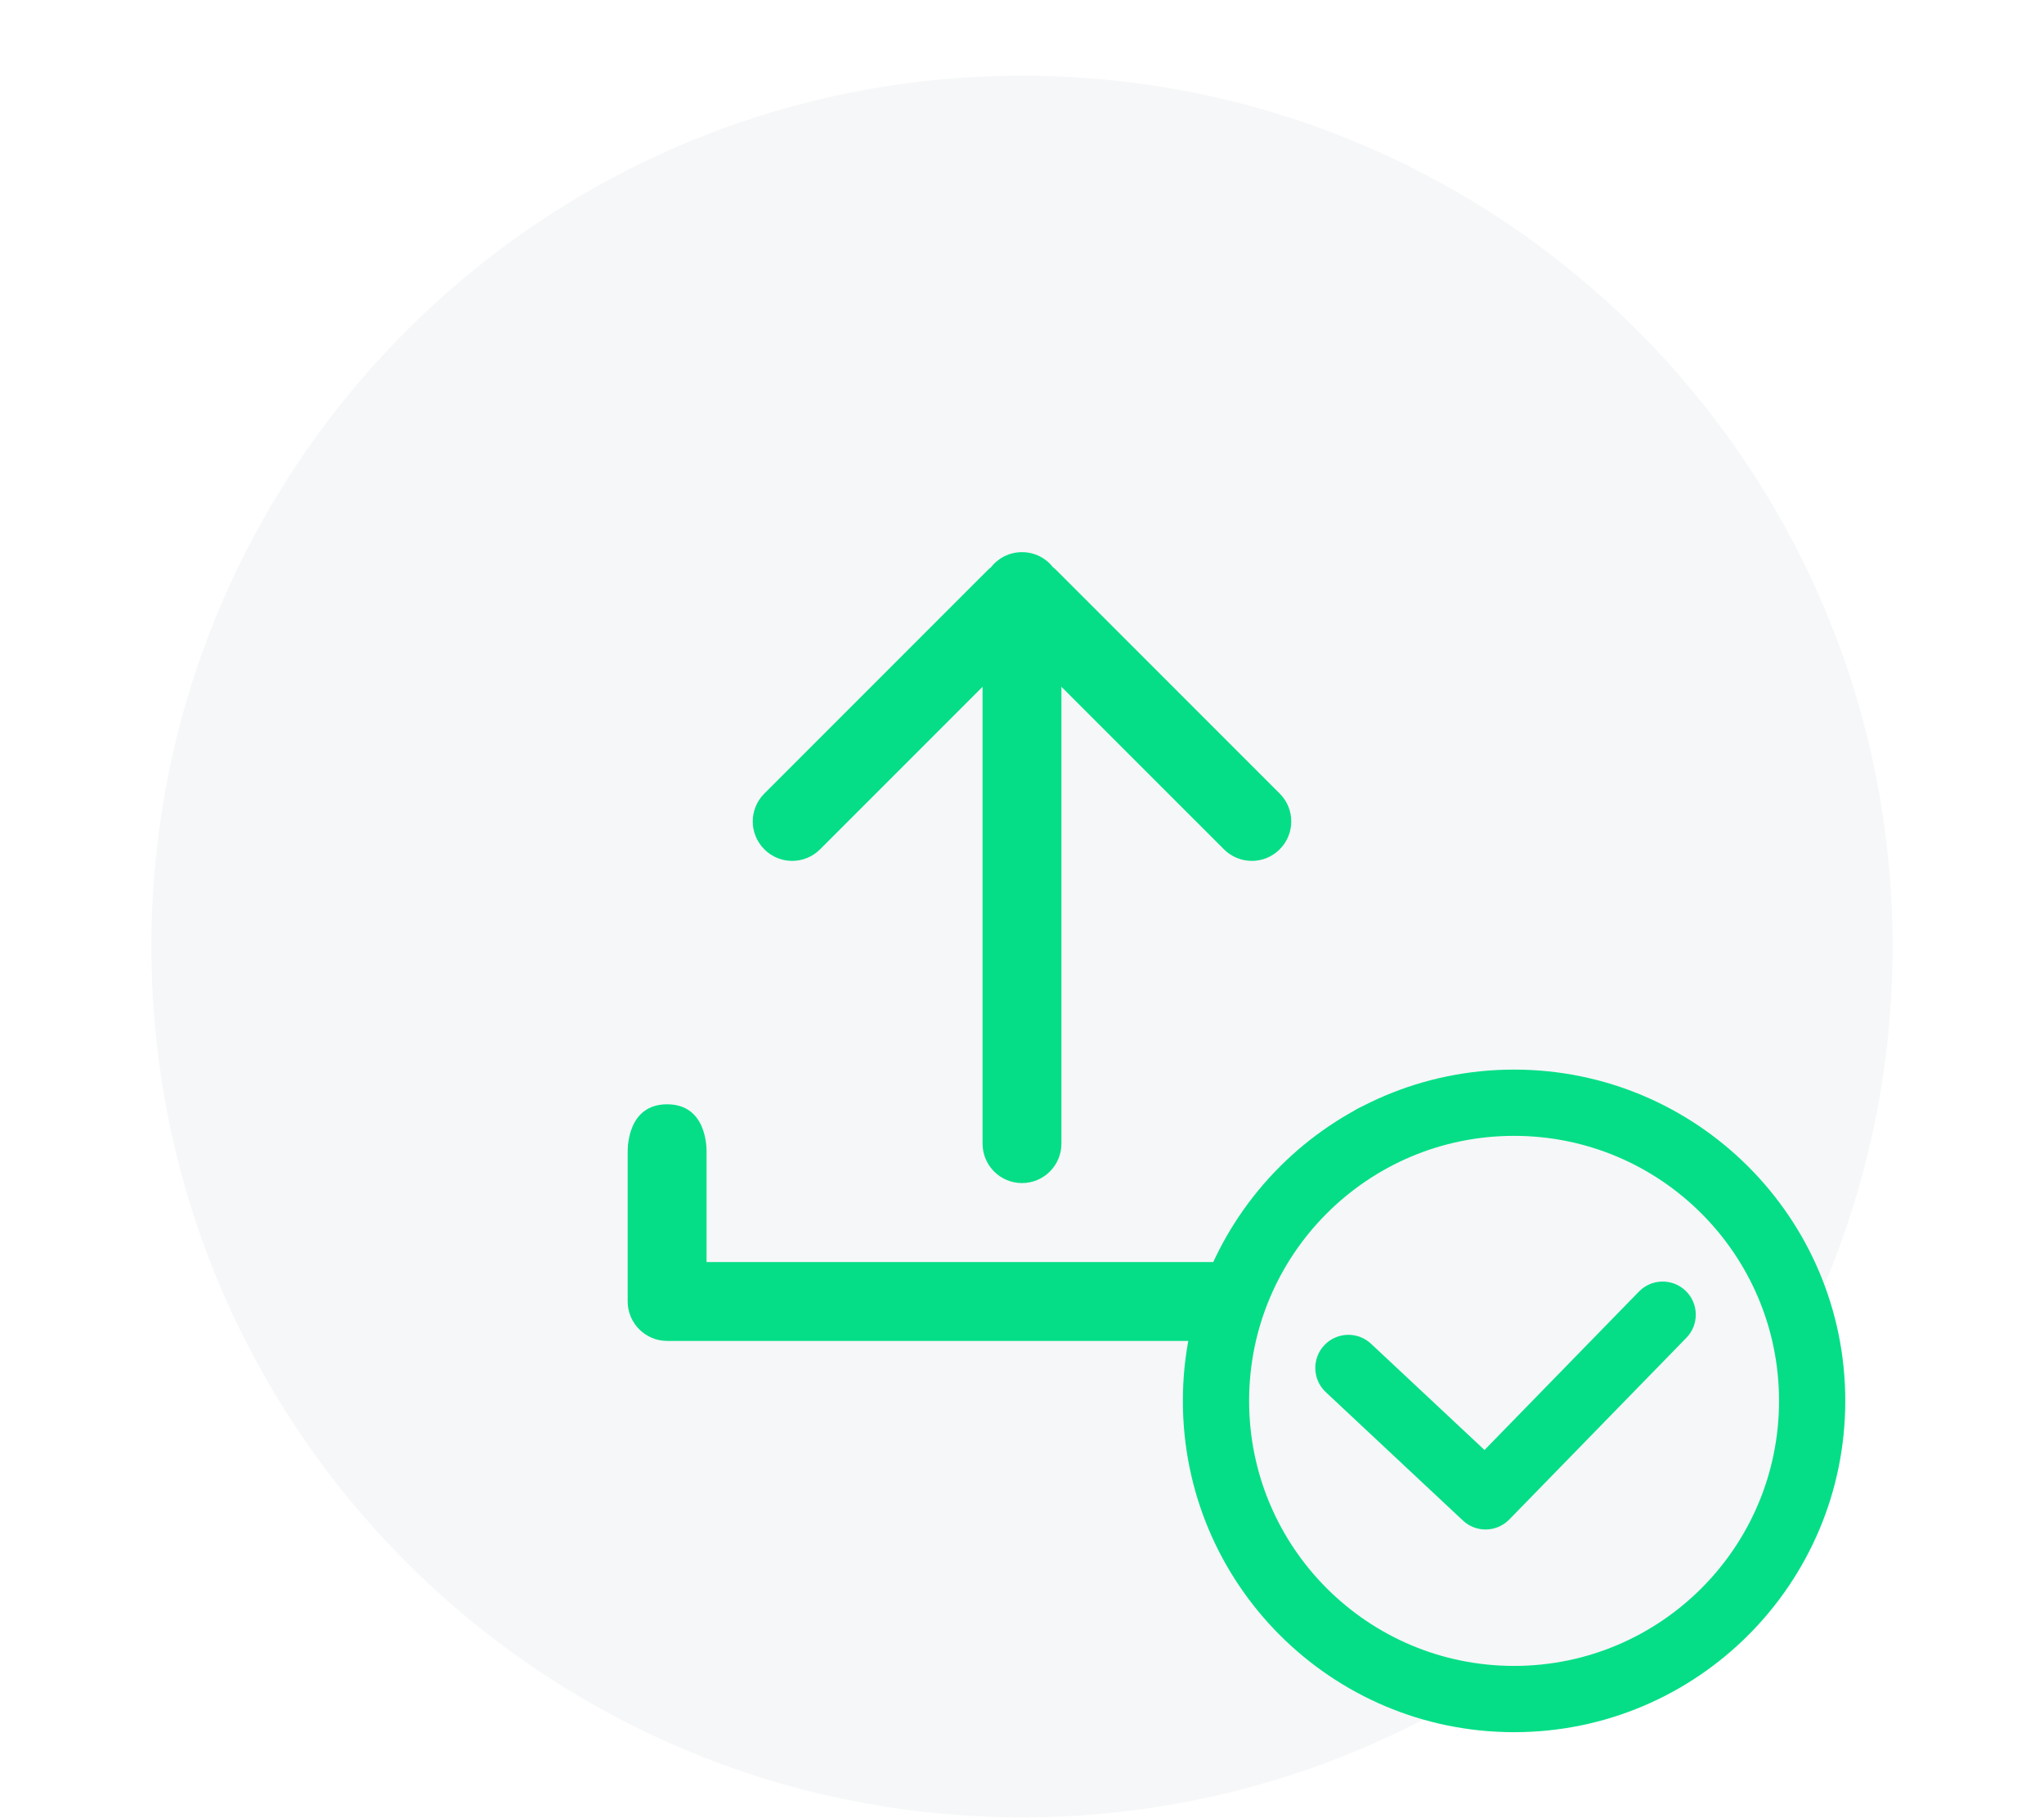
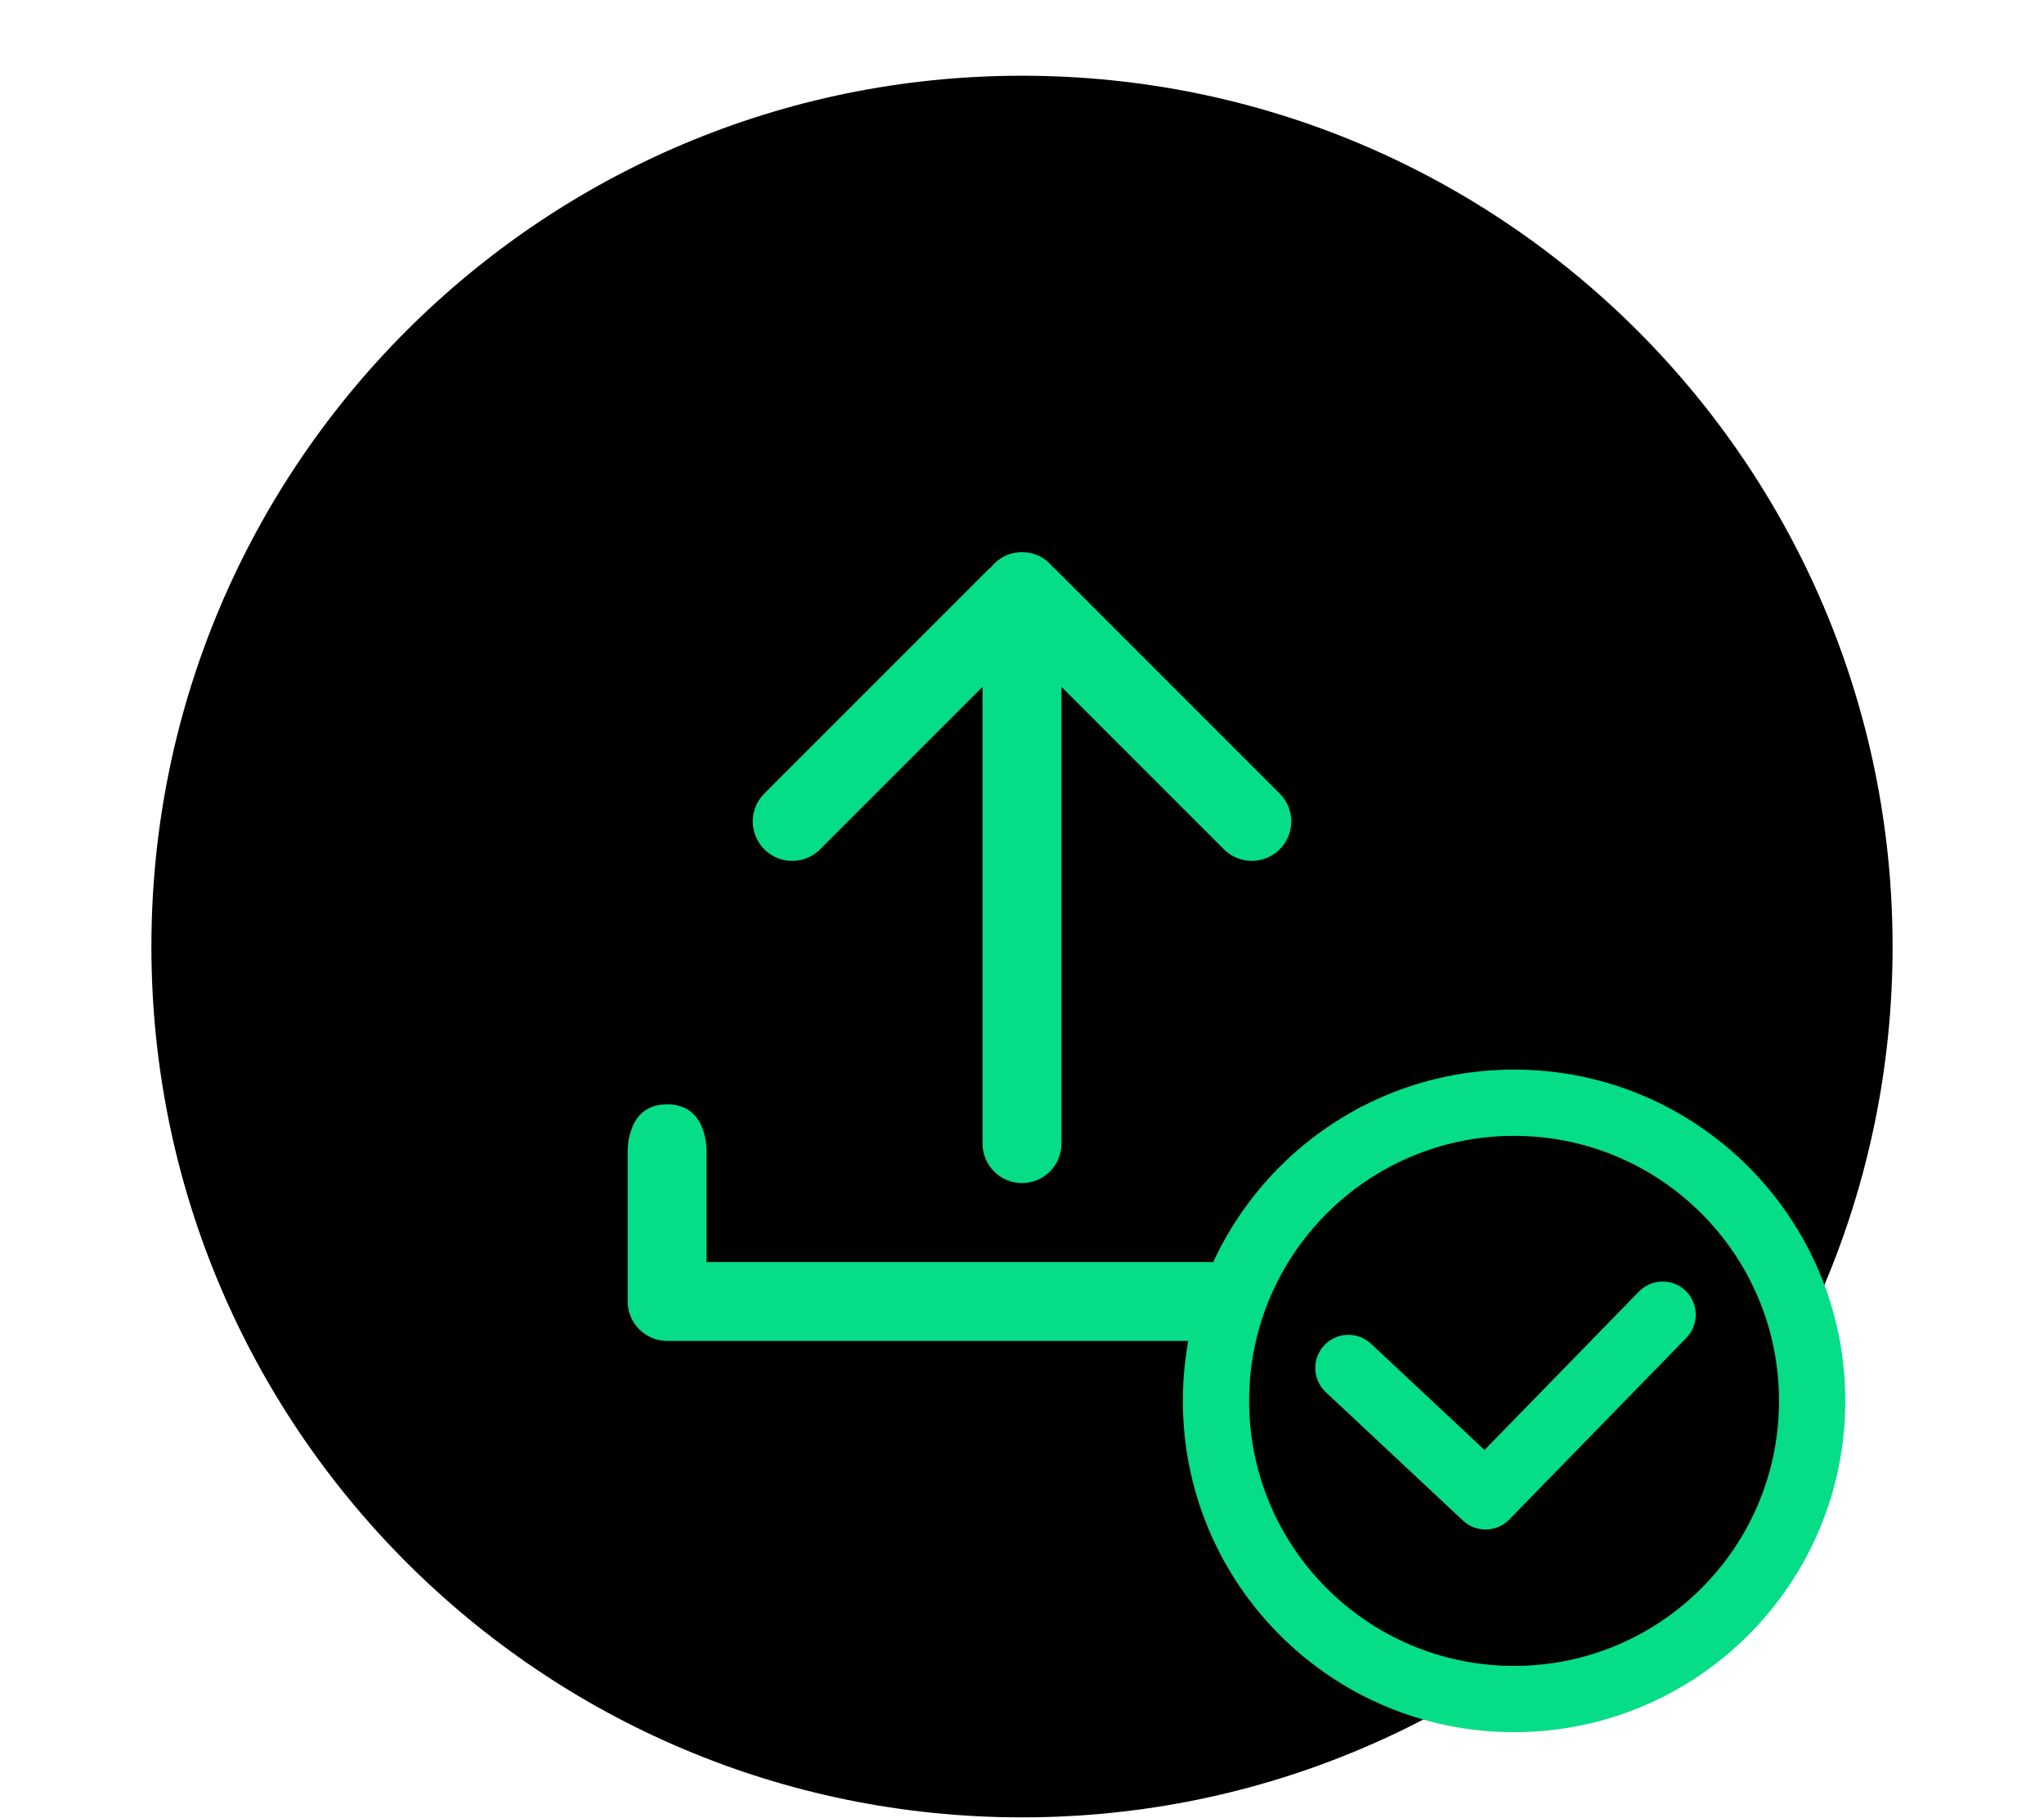
<svg xmlns="http://www.w3.org/2000/svg" width="108" height="96" viewBox="0 0 108 96" fill="none">
-   <path fill-rule="evenodd" clip-rule="evenodd" d="M54 4C79.405 4 100 24.595 100 50C100 75.405 79.405 96 54 96C28.595 96 8 75.405 8 50C8 24.595 28.595 4 54 4Z" fill="#F6F7F8" />
+   <path fill-rule="evenodd" clip-rule="evenodd" d="M54 4C79.405 4 100 24.595 100 50C100 75.405 79.405 96 54 96C28.595 96 8 75.405 8 50C8 24.595 28.595 4 54 4Z" fill="#000" />
  <path fill-rule="evenodd" clip-rule="evenodd" d="M37.333 60.833L37.333 66.666H70.666V60.833C70.666 60.604 70.666 58.333 72.75 58.333C74.833 58.333 74.833 60.604 74.833 60.833V68.75C74.833 68.75 74.832 68.75 74.832 68.75C74.832 69.896 73.896 70.833 72.749 70.833H35.249C34.103 70.833 33.165 69.895 33.165 68.75C33.165 68.728 33.166 68.707 33.166 68.686L33.166 60.833C33.166 60.604 33.166 58.333 35.25 58.333C37.333 58.333 37.333 60.604 37.333 60.833Z" fill="#05de87" />
  <path fill-rule="evenodd" clip-rule="evenodd" d="M51.916 36.279V60.41C51.916 61.562 52.849 62.494 53.999 62.494C55.151 62.494 56.083 61.562 56.083 60.41V36.279L64.67 44.864C65.485 45.679 66.804 45.679 67.616 44.864C68.431 44.05 68.431 42.733 67.616 41.919L55.831 30.133C55.77 30.073 55.706 30.017 55.641 29.967C55.258 29.477 54.666 29.167 53.999 29.167C53.335 29.167 52.741 29.477 52.36 29.967C52.295 30.017 52.229 30.073 52.17 30.133L40.385 41.919C39.57 42.733 39.57 44.05 40.385 44.864C41.197 45.679 42.516 45.679 43.331 44.864L51.916 36.279Z" fill="#05de87" />
-   <circle cx="80" cy="74" r="17" fill="#F6F7F8" />
+   <circle cx="80" cy="74" r="17" fill="#000" />
  <path fill-rule="evenodd" clip-rule="evenodd" d="M97.5 74C97.5 83.665 89.665 91.5 80 91.5C70.335 91.5 62.5 83.665 62.5 74C62.5 64.335 70.335 56.5 80 56.5C89.665 56.5 97.5 64.335 97.5 74ZM66 74C66 81.732 72.268 88 80 88C87.732 88 94 81.732 94 74C94 66.268 87.732 60 80 60C72.268 60 66 66.268 66 74Z" fill="#05de87" />
  <path d="M72.443 70.983C71.737 70.322 70.63 70.359 69.969 71.064C69.309 71.77 69.346 72.877 70.051 73.538L77.298 80.321C77.993 80.972 79.082 80.947 79.747 80.265L89.104 70.668C89.779 69.976 89.765 68.868 89.073 68.193C88.381 67.519 87.273 67.533 86.598 68.225L78.438 76.594L72.443 70.983Z" fill="#05de87" />
</svg>
